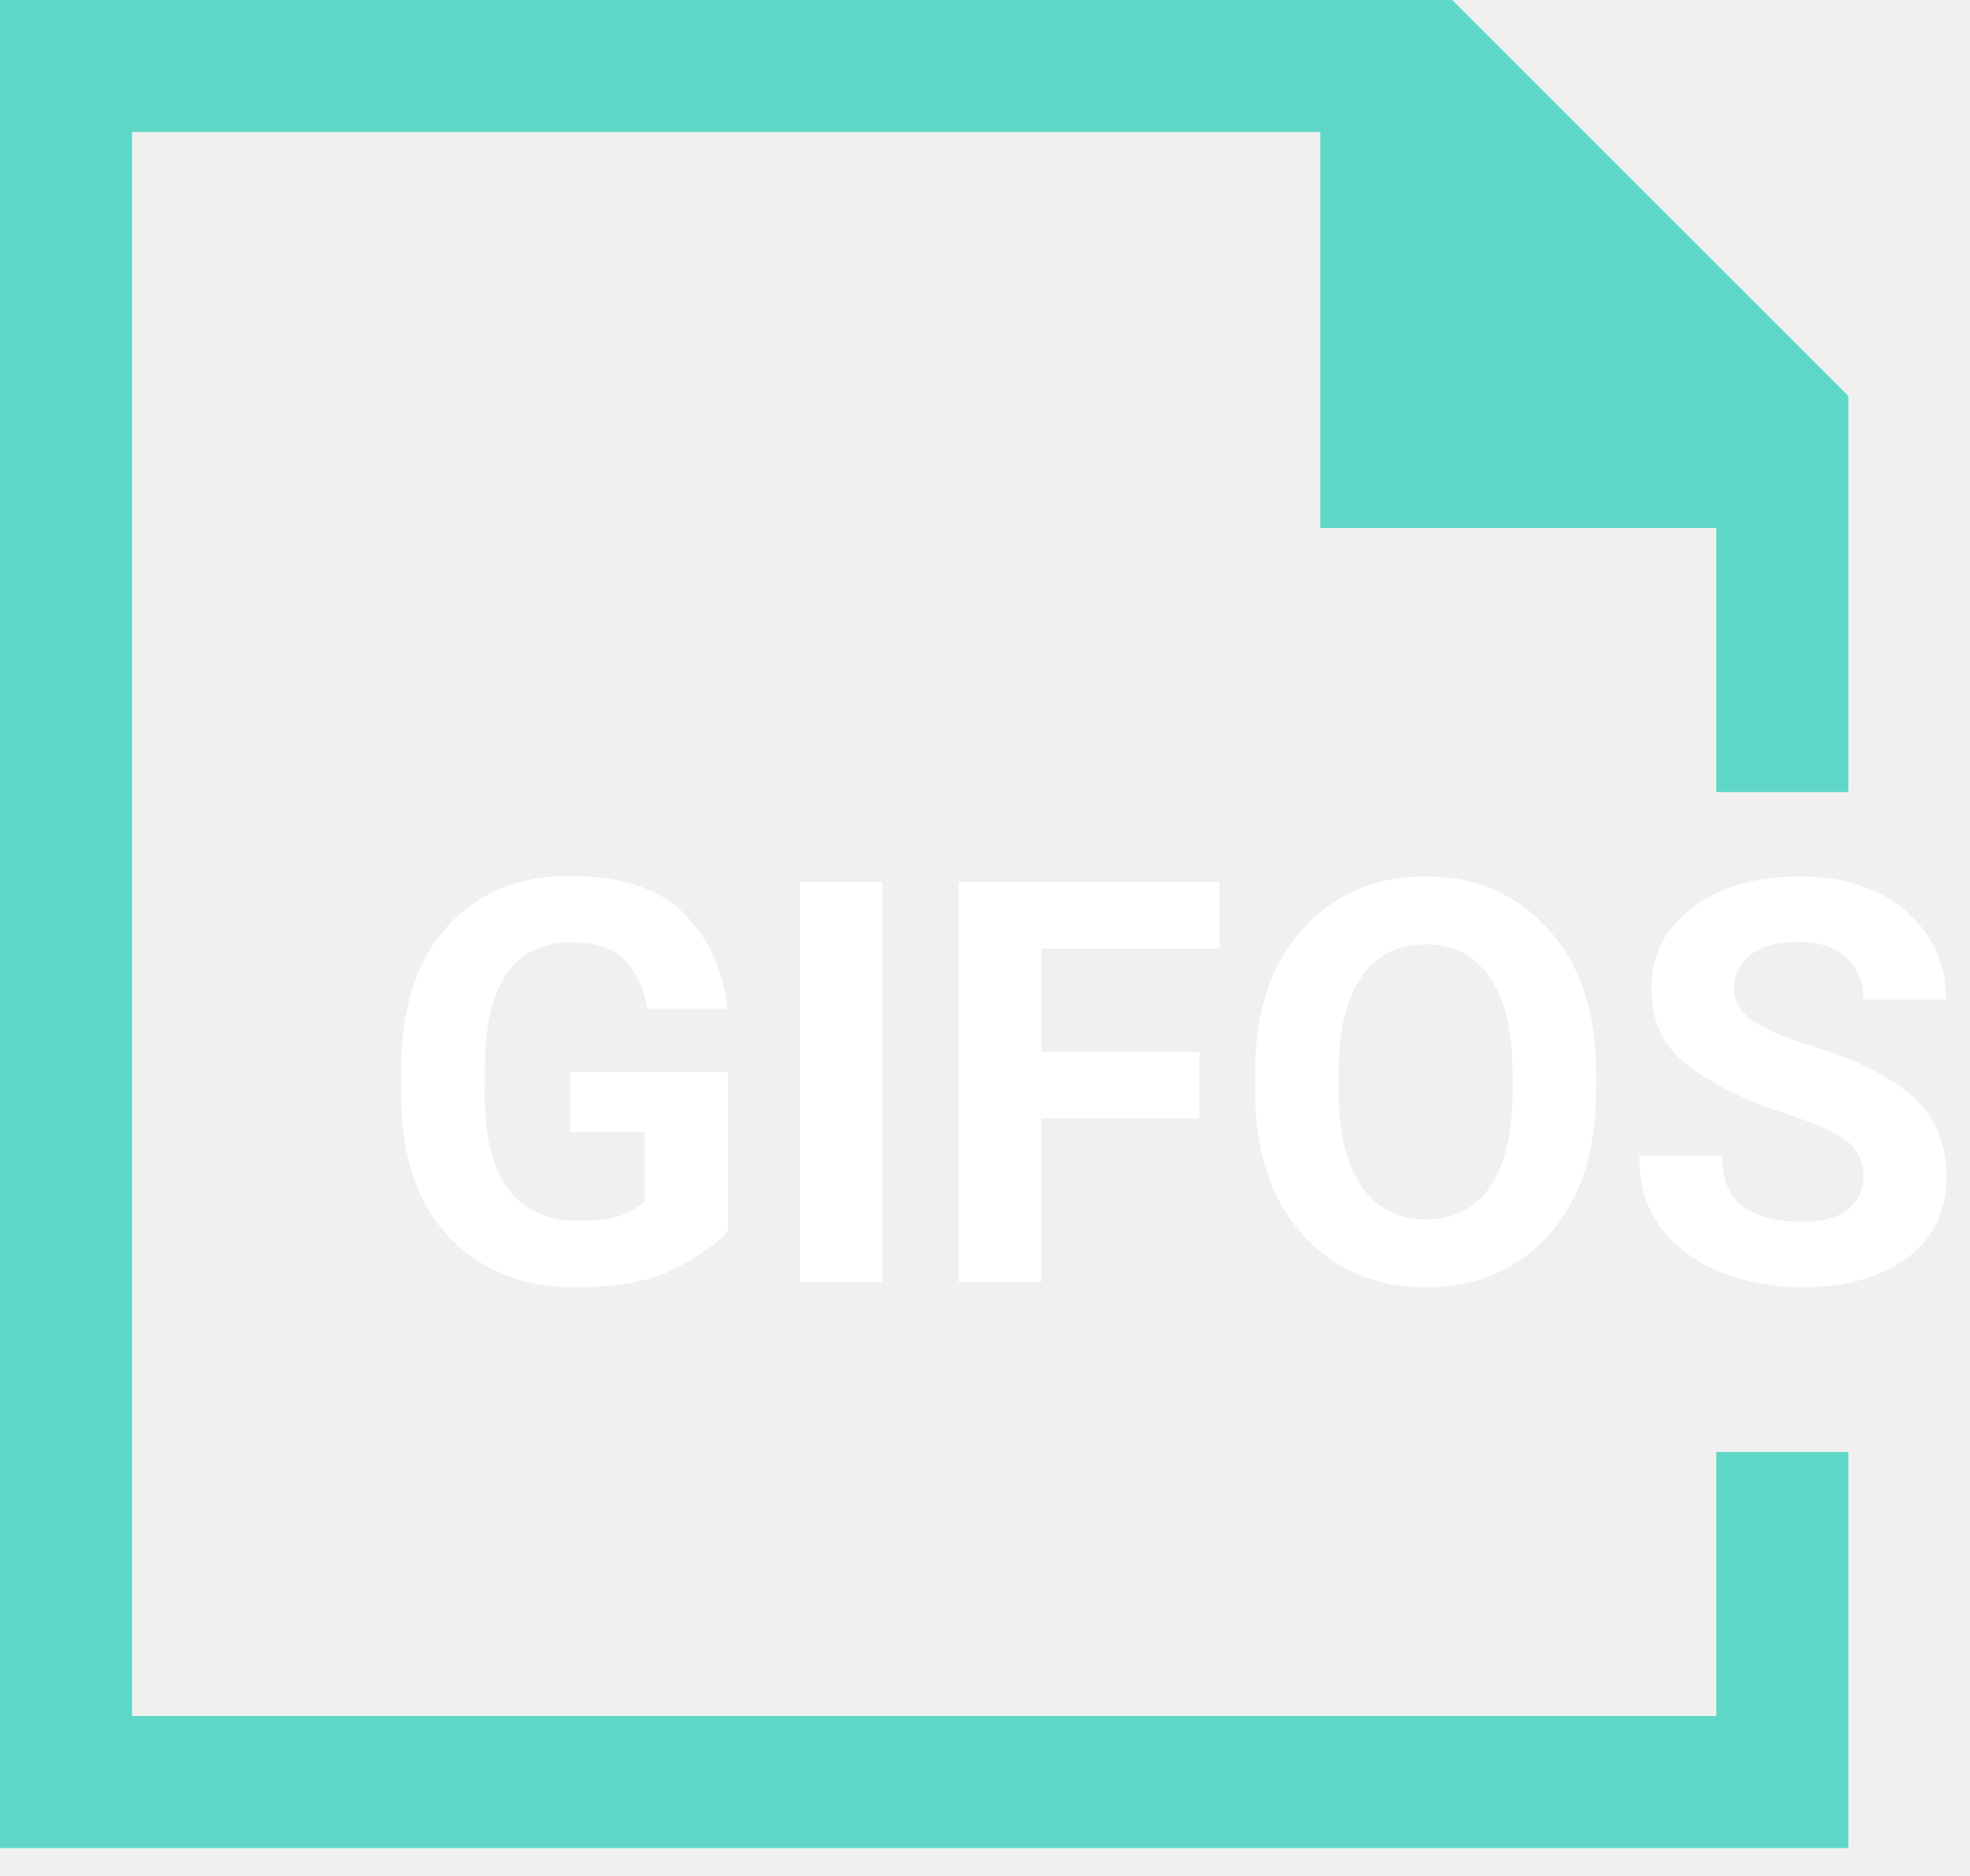
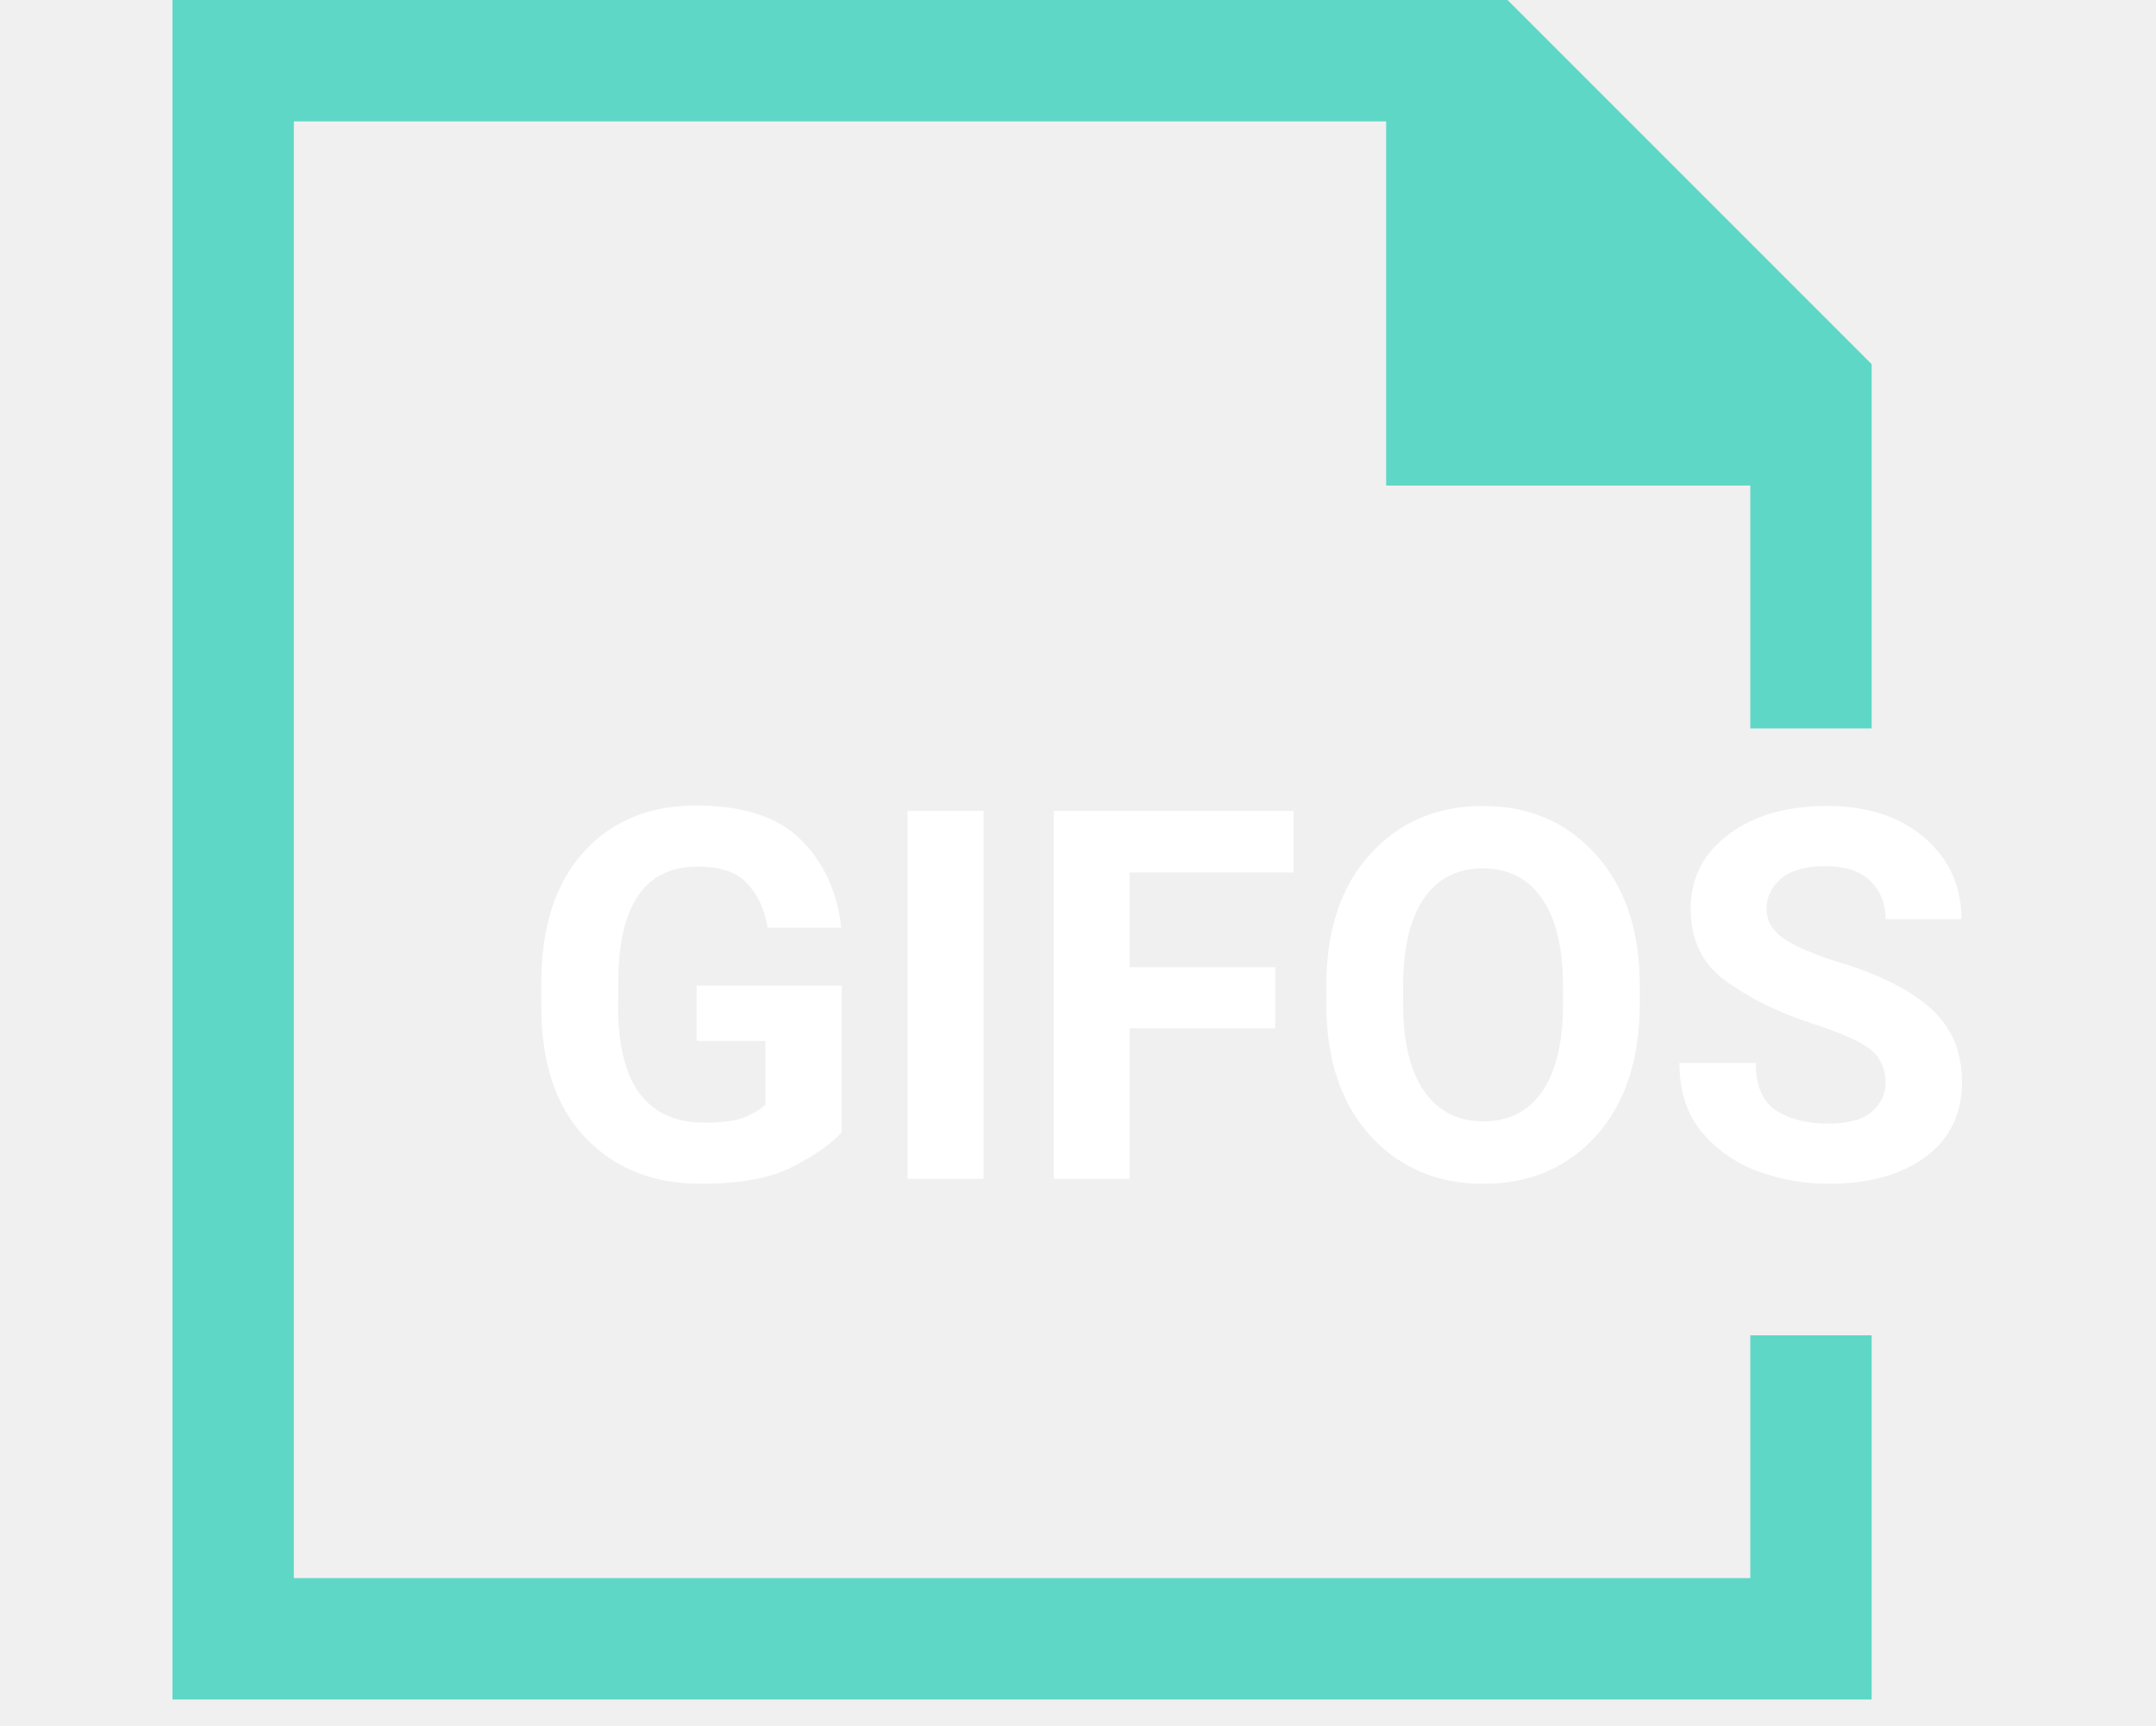
- <svg xmlns="http://www.w3.org/2000/svg" xmlns:xlink="http://www.w3.org/1999/xlink" width="63px" height="60px" viewBox="0 0 63 60" version="1.1">
+ <svg xmlns="http://www.w3.org/2000/svg" xmlns:xlink="http://www.w3.org/1999/xlink" width="75px" height="60px" viewBox="0 0 63 60" version="1.1">
  <defs>
    <polygon id="path-1" points="0.495 0.526 58.272 0.526 58.272 24.17 0.495 24.17" />
  </defs>
  <g id="GIFOS" stroke="none" stroke-width="1" fill="none" fill-rule="evenodd">
    <g id="16-UI-Kit-Modo-Nocturno" transform="translate(-156, -305)">
      <g id="Logo-modo-noc" transform="translate(156, 305)">
        <g id="Group-5">
          <polygon id="Fill-1" fill="#5ED7C6" points="0 -0 0 59.108 59.109 59.108 59.109 46.442 54.887 46.442 54.887 54.886 4.222 54.886 4.222 4.222 42.22 4.222 42.22 16.888 54.887 16.888 54.887 25.333 59.109 25.333 59.109 12.666 46.442 -0" />
          <g id="Group-4" transform="translate(9, 20)">
            <mask id="mask-2" fill="white">
              <use xlink:href="#path-1" />
            </mask>
            <g id="Clip-3" />
            <text id="GIFOS" mask="url(#mask-2)" font-family="Roboto-Black, Roboto" font-size="18" font-weight="700" fill="#FFFFFF">
              <tspan x="3" y="21">GIFOS</tspan>
            </text>
          </g>
        </g>
      </g>
    </g>
  </g>
</svg>
